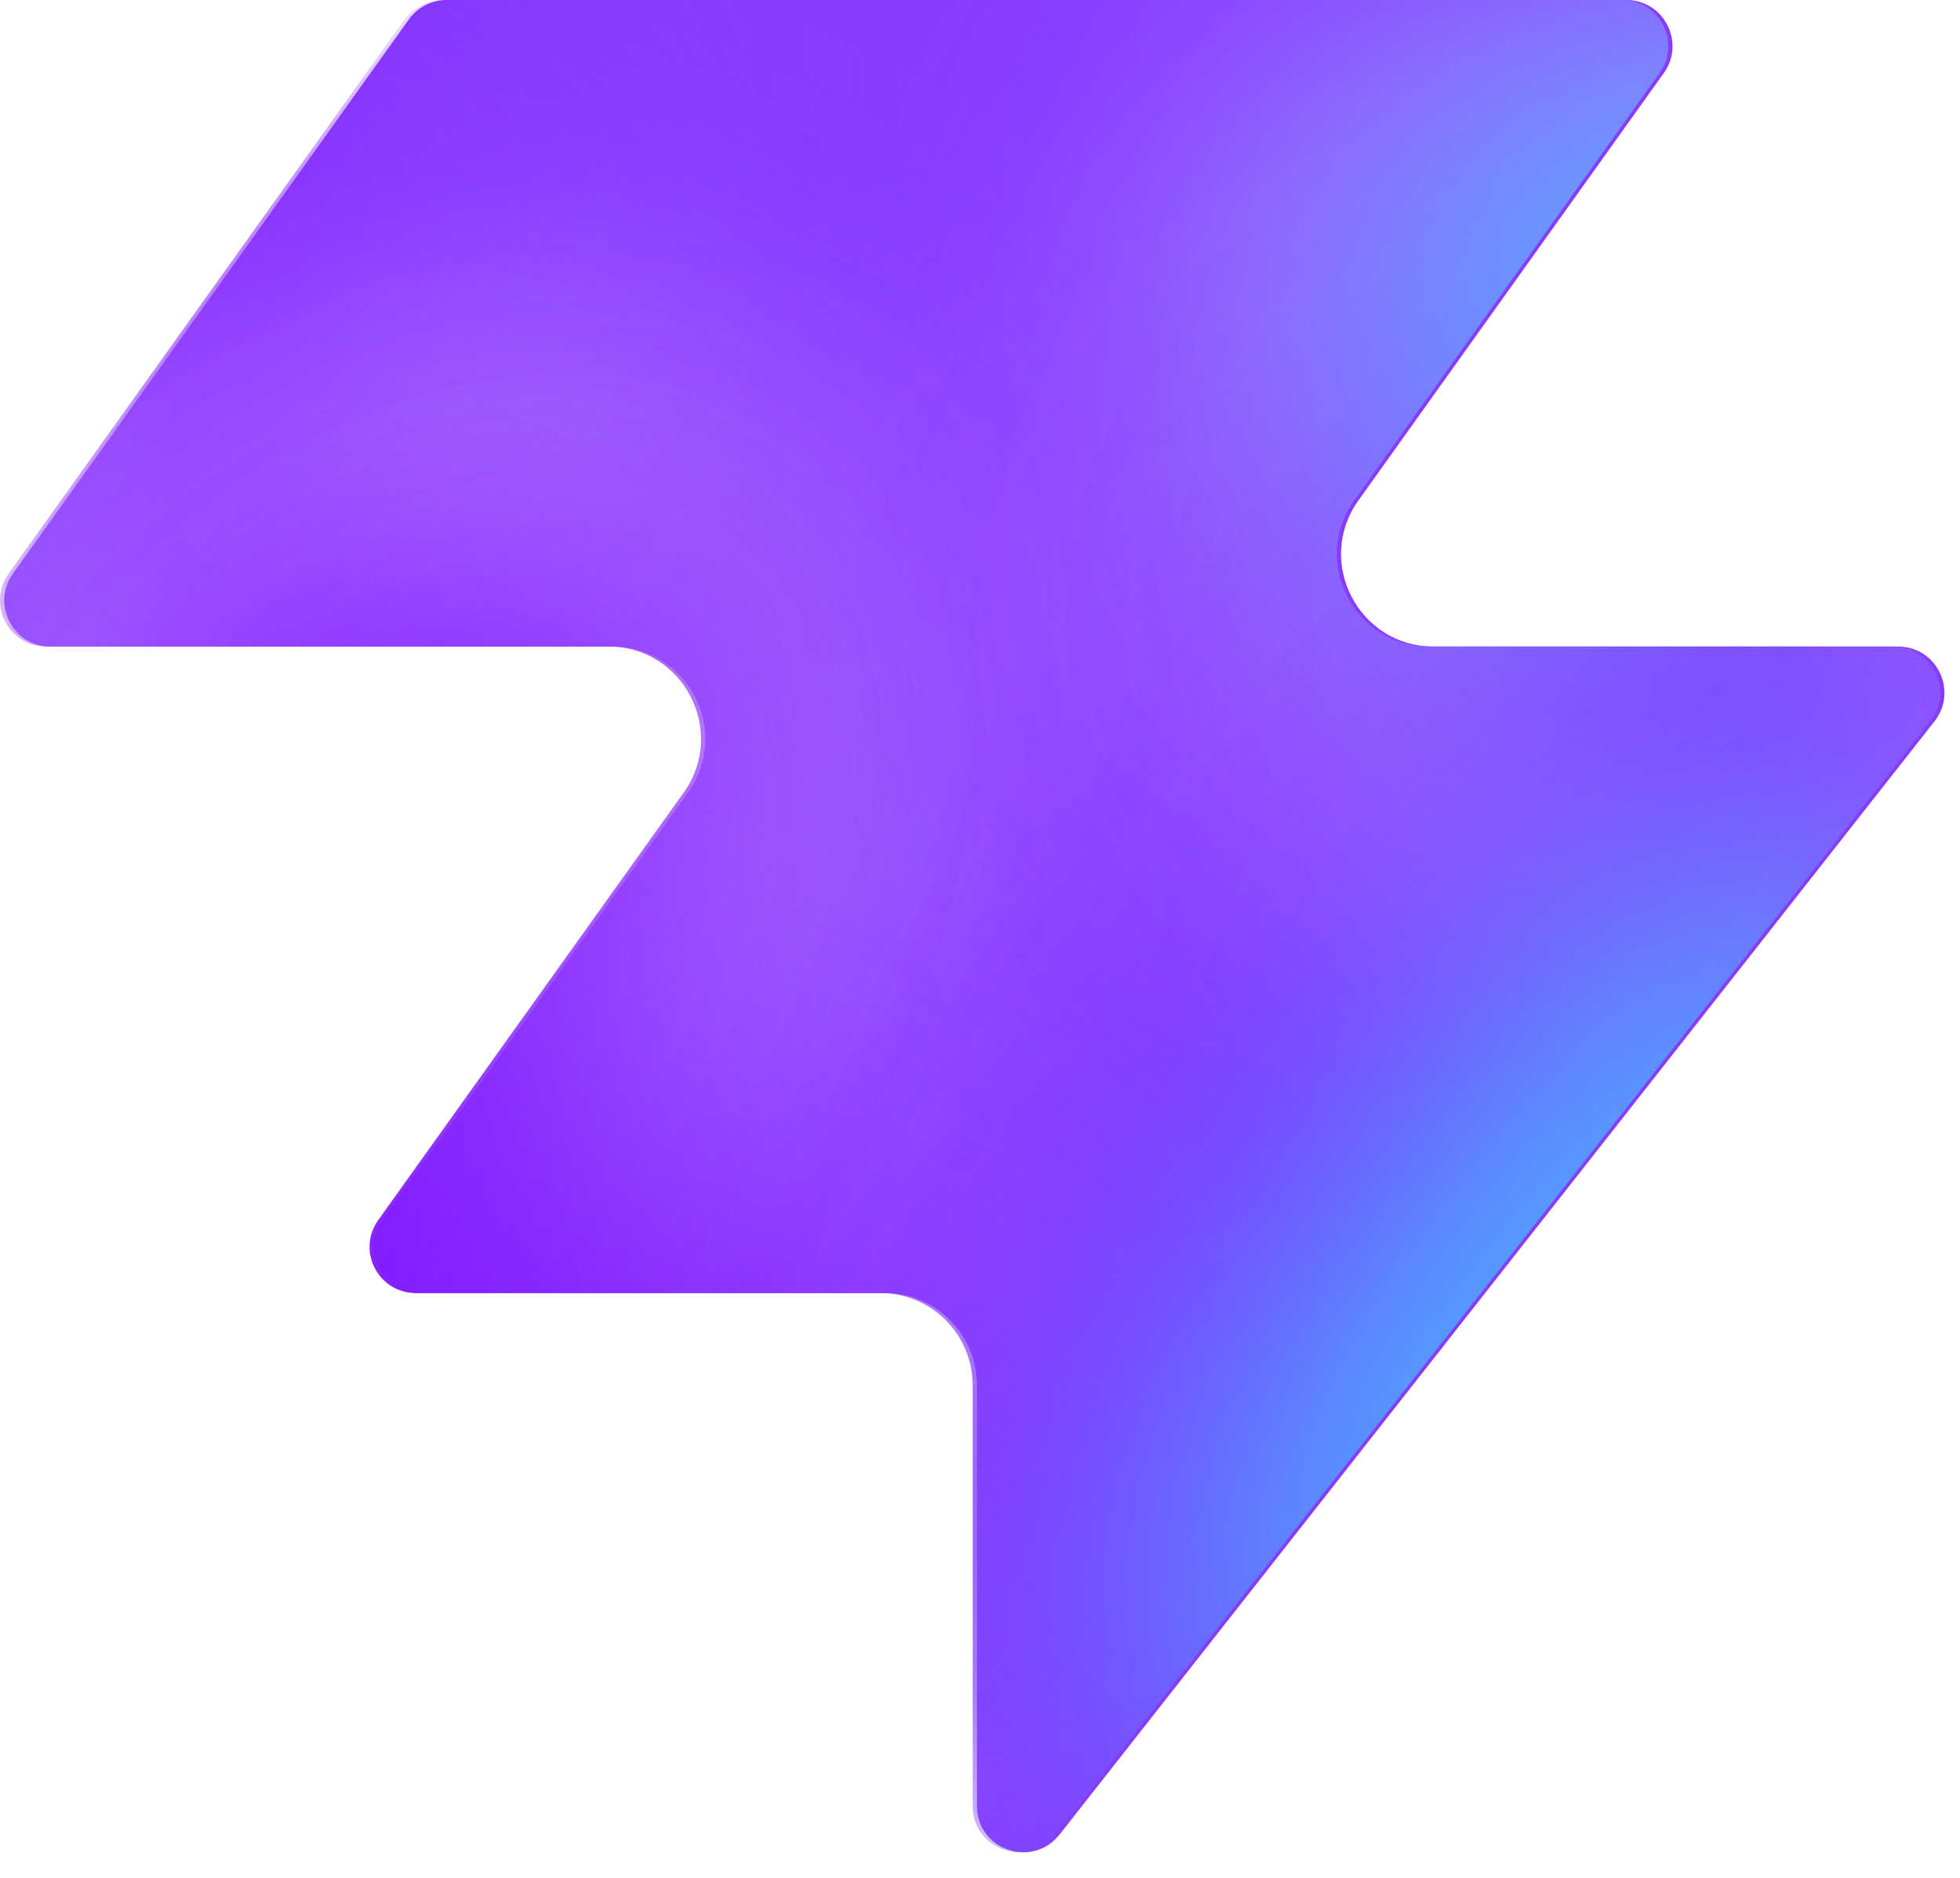
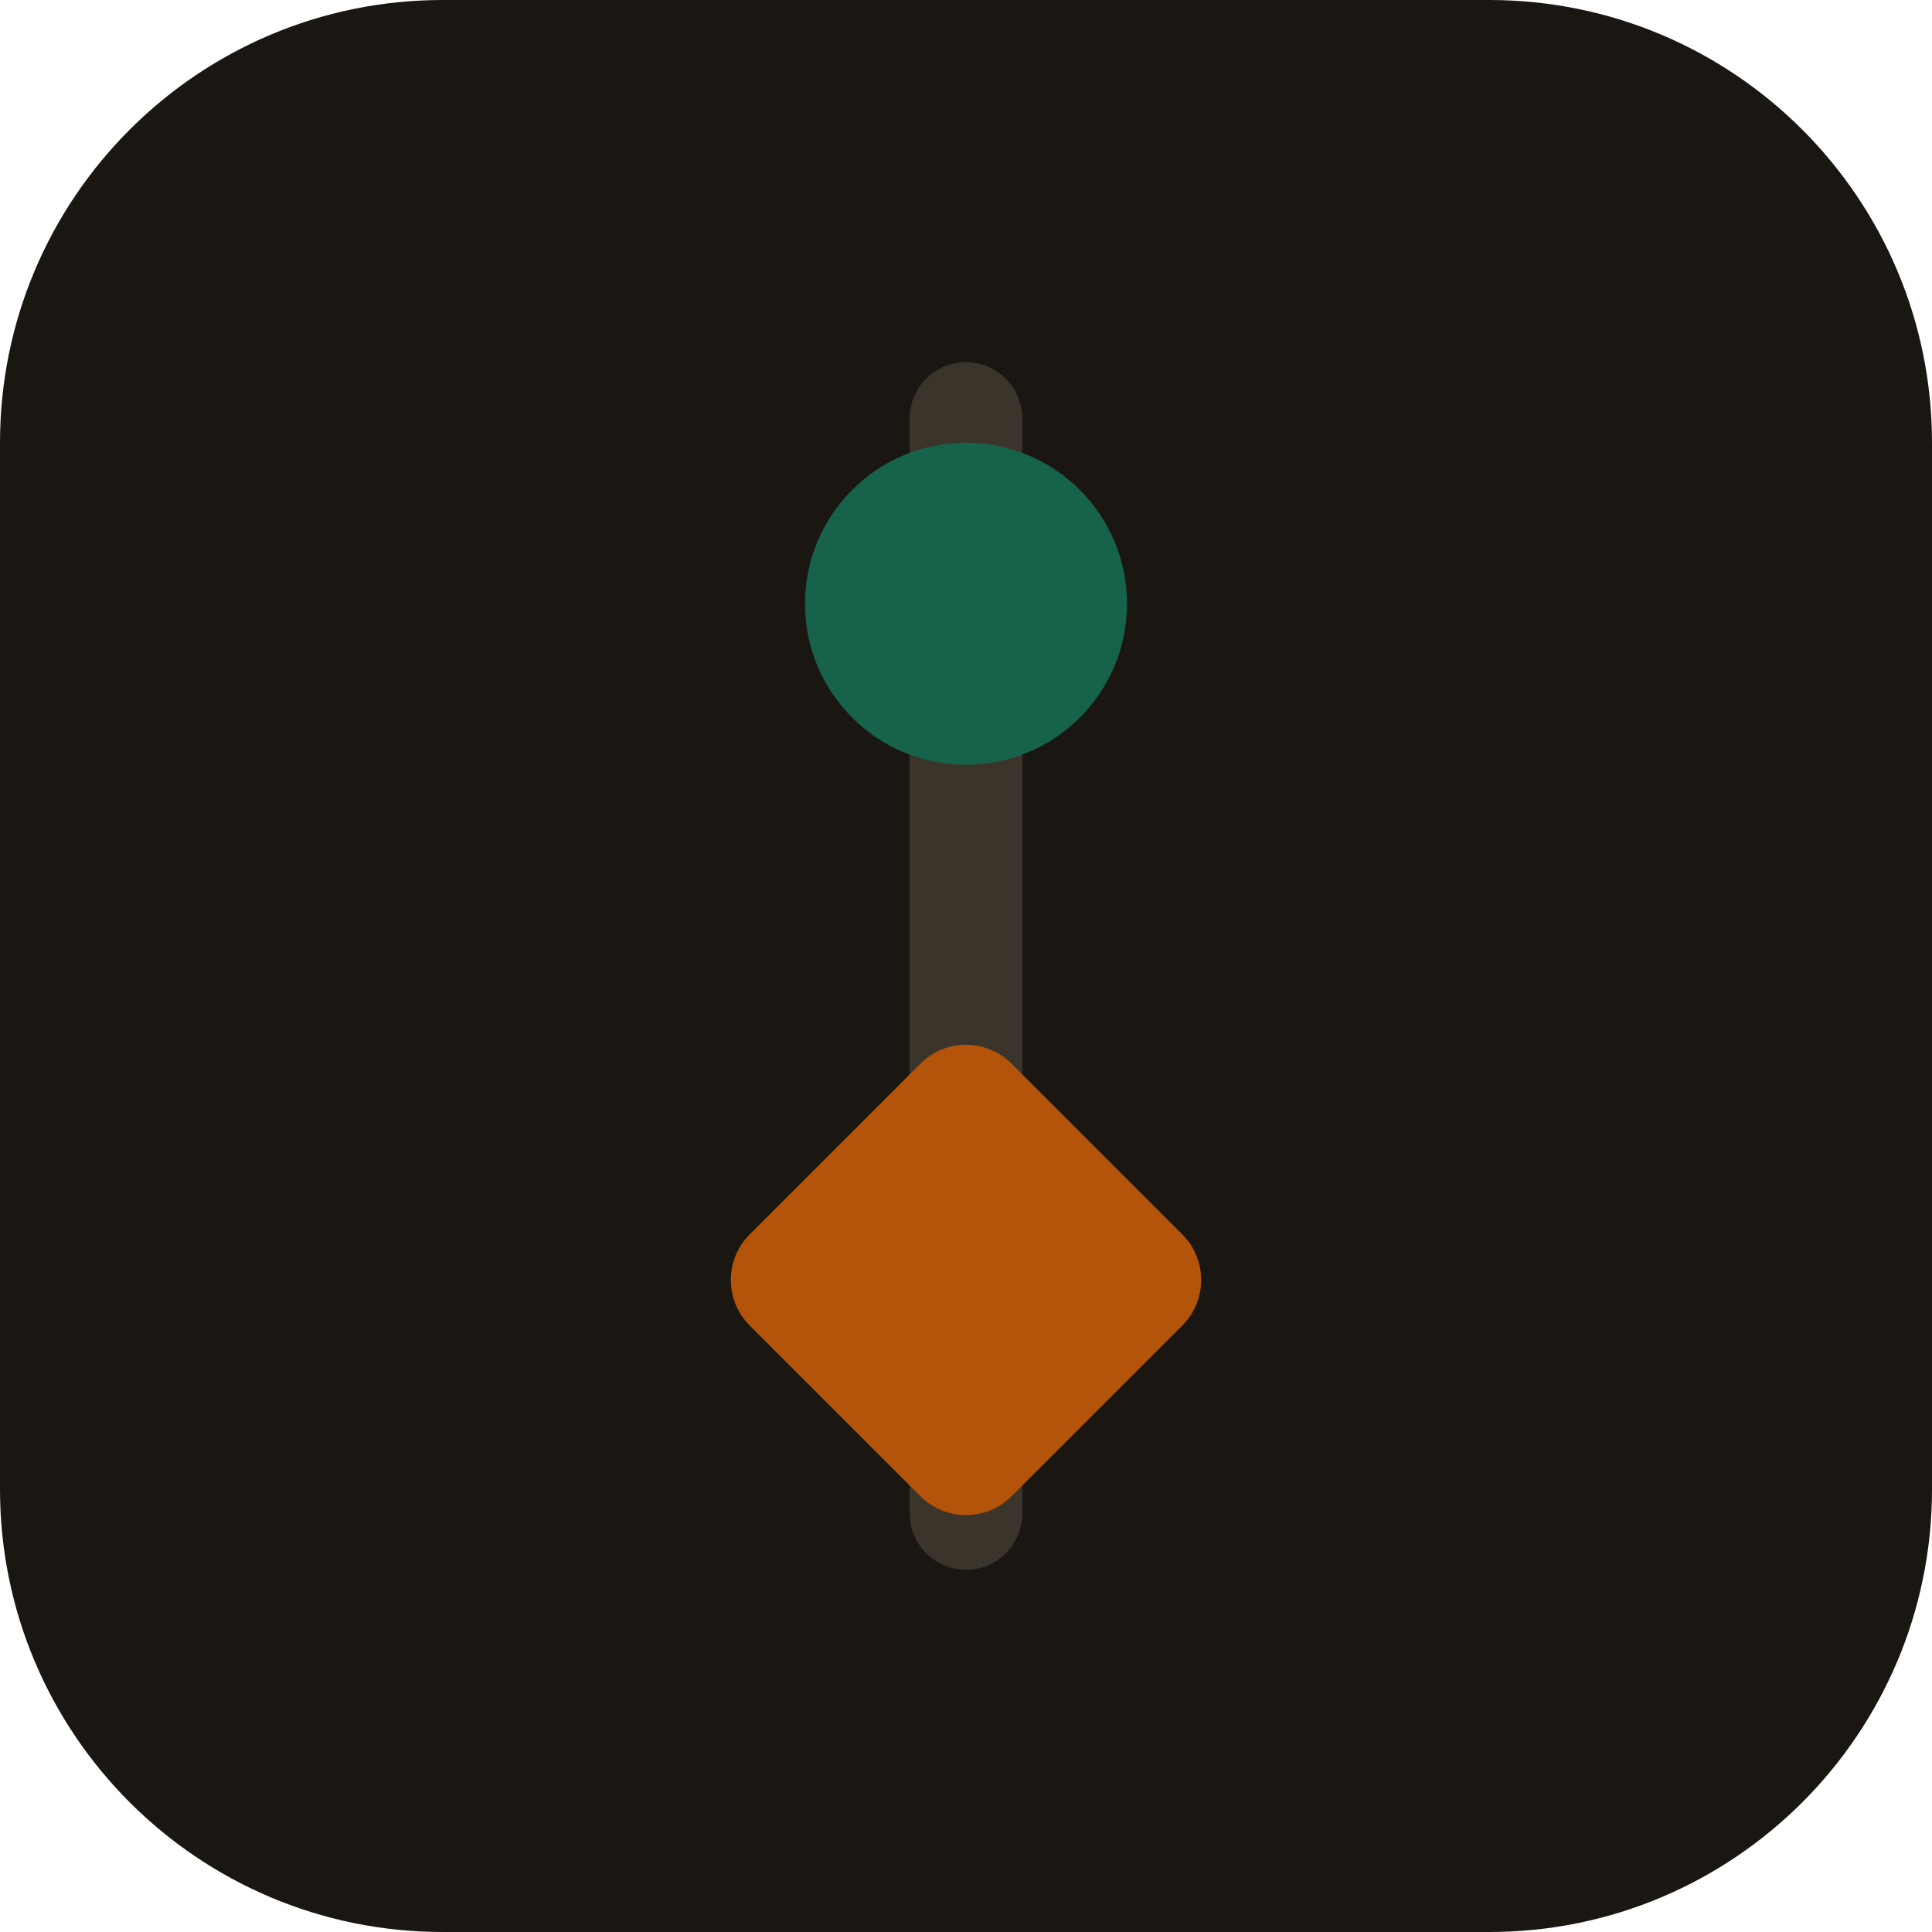
- <svg xmlns="http://www.w3.org/2000/svg" width="48" height="46" fill="none" viewBox="0 0 48 46">
-   <path fill="#863bff" d="M25.946 44.938c-.664.845-2.021.375-2.021-.698V33.937a2.26 2.26 0 0 0-2.262-2.262H10.287c-.92 0-1.456-1.04-.92-1.788l7.48-10.471c1.07-1.497 0-3.578-1.842-3.578H1.237c-.92 0-1.456-1.04-.92-1.788L10.013.474c.214-.297.556-.474.92-.474h28.894c.92 0 1.456 1.04.92 1.788l-7.48 10.471c-1.07 1.498 0 3.579 1.842 3.579h11.377c.943 0 1.473 1.088.89 1.83L25.947 44.94z" style="fill:#863bff;fill:color(display-p3 .525 .23 1);fill-opacity:1" />
-   <mask id="a" width="48" height="46" x="0" y="0" maskUnits="userSpaceOnUse" style="mask-type:alpha">
-     <path fill="#000" d="M25.842 44.938c-.664.844-2.021.375-2.021-.698V33.937a2.26 2.26 0 0 0-2.262-2.262H10.183c-.92 0-1.456-1.04-.92-1.788l7.48-10.471c1.07-1.498 0-3.579-1.842-3.579H1.133c-.92 0-1.456-1.04-.92-1.787L9.91.473c.214-.297.556-.474.92-.474h28.894c.92 0 1.456 1.04.92 1.788l-7.48 10.471c-1.07 1.498 0 3.578 1.842 3.578h11.377c.943 0 1.473 1.088.89 1.832L25.843 44.94z" style="fill:#000;fill-opacity:1" />
-   </mask>
-   <g mask="url(#a)">
-     <g filter="url(#b)">
-       <ellipse cx="5.508" cy="14.704" fill="#ede6ff" rx="5.508" ry="14.704" style="fill:#ede6ff;fill:color(display-p3 .927 .903 1);fill-opacity:1" transform="matrix(.00324 1 1 -.00324 -4.47 31.516)" />
-     </g>
-     <g filter="url(#c)">
-       <ellipse cx="10.399" cy="29.851" fill="#ede6ff" rx="10.399" ry="29.851" style="fill:#ede6ff;fill:color(display-p3 .927 .903 1);fill-opacity:1" transform="matrix(.00324 1 1 -.00324 -39.328 7.883)" />
-     </g>
-     <g filter="url(#d)">
-       <ellipse cx="5.508" cy="30.487" fill="#7e14ff" rx="5.508" ry="30.487" style="fill:#7e14ff;fill:color(display-p3 .492 .077 1);fill-opacity:1" transform="rotate(89.814 -25.913 -14.639)scale(1 -1)" />
-     </g>
-     <g filter="url(#e)">
-       <ellipse cx="5.508" cy="30.599" fill="#7e14ff" rx="5.508" ry="30.599" style="fill:#7e14ff;fill:color(display-p3 .492 .077 1);fill-opacity:1" transform="rotate(89.814 -32.644 -3.334)scale(1 -1)" />
-     </g>
-     <g filter="url(#f)">
-       <ellipse cx="5.508" cy="30.599" fill="#7e14ff" rx="5.508" ry="30.599" style="fill:#7e14ff;fill:color(display-p3 .492 .077 1);fill-opacity:1" transform="matrix(.00324 1 1 -.00324 -34.34 30.47)" />
-     </g>
-     <g filter="url(#g)">
-       <ellipse cx="14.072" cy="22.078" fill="#ede6ff" rx="14.072" ry="22.078" style="fill:#ede6ff;fill:color(display-p3 .927 .903 1);fill-opacity:1" transform="rotate(93.35 24.506 48.493)scale(-1 1)" />
-     </g>
-     <g filter="url(#h)">
-       <ellipse cx="3.47" cy="21.501" fill="#7e14ff" rx="3.47" ry="21.501" style="fill:#7e14ff;fill:color(display-p3 .492 .077 1);fill-opacity:1" transform="rotate(89.009 28.708 47.59)scale(-1 1)" />
-     </g>
-     <g filter="url(#i)">
-       <ellipse cx="3.47" cy="21.501" fill="#7e14ff" rx="3.47" ry="21.501" style="fill:#7e14ff;fill:color(display-p3 .492 .077 1);fill-opacity:1" transform="rotate(89.009 28.708 47.59)scale(-1 1)" />
-     </g>
-     <g filter="url(#j)">
-       <ellipse cx=".387" cy="8.972" fill="#7e14ff" rx="4.407" ry="29.108" style="fill:#7e14ff;fill:color(display-p3 .492 .077 1);fill-opacity:1" transform="rotate(39.51 .387 8.972)" />
-     </g>
-     <g filter="url(#k)">
-       <ellipse cx="47.523" cy="-6.092" fill="#7e14ff" rx="4.407" ry="29.108" style="fill:#7e14ff;fill:color(display-p3 .492 .077 1);fill-opacity:1" transform="rotate(37.892 47.523 -6.092)" />
-     </g>
-     <g filter="url(#l)">
-       <ellipse cx="41.412" cy="6.333" fill="#47bfff" rx="5.971" ry="9.665" style="fill:#47bfff;fill:color(display-p3 .28 .748 1);fill-opacity:1" transform="rotate(37.892 41.412 6.333)" />
-     </g>
-     <g filter="url(#m)">
-       <ellipse cx="-1.879" cy="38.332" fill="#7e14ff" rx="4.407" ry="29.108" style="fill:#7e14ff;fill:color(display-p3 .492 .077 1);fill-opacity:1" transform="rotate(37.892 -1.88 38.332)" />
-     </g>
-     <g filter="url(#n)">
-       <ellipse cx="-1.879" cy="38.332" fill="#7e14ff" rx="4.407" ry="29.108" style="fill:#7e14ff;fill:color(display-p3 .492 .077 1);fill-opacity:1" transform="rotate(37.892 -1.88 38.332)" />
-     </g>
-     <g filter="url(#o)">
-       <ellipse cx="35.651" cy="29.907" fill="#7e14ff" rx="4.407" ry="29.108" style="fill:#7e14ff;fill:color(display-p3 .492 .077 1);fill-opacity:1" transform="rotate(37.892 35.651 29.907)" />
-     </g>
-     <g filter="url(#p)">
-       <ellipse cx="38.418" cy="32.4" fill="#47bfff" rx="5.971" ry="15.297" style="fill:#47bfff;fill:color(display-p3 .28 .748 1);fill-opacity:1" transform="rotate(37.892 38.418 32.4)" />
-     </g>
-   </g>
-   <defs>
-     <filter id="b" width="60.045" height="41.654" x="-19.77" y="16.149" color-interpolation-filters="sRGB" filterUnits="userSpaceOnUse">
-       <feFlood flood-opacity="0" result="BackgroundImageFix" />
-       <feBlend in="SourceGraphic" in2="BackgroundImageFix" result="shape" />
-       <feGaussianBlur result="effect1_foregroundBlur_2002_17158" stdDeviation="7.659" />
-     </filter>
-     <filter id="c" width="90.34" height="51.437" x="-54.613" y="-7.533" color-interpolation-filters="sRGB" filterUnits="userSpaceOnUse">
-       <feFlood flood-opacity="0" result="BackgroundImageFix" />
-       <feBlend in="SourceGraphic" in2="BackgroundImageFix" result="shape" />
-       <feGaussianBlur result="effect1_foregroundBlur_2002_17158" stdDeviation="7.659" />
-     </filter>
-     <filter id="d" width="79.355" height="29.4" x="-49.64" y="2.03" color-interpolation-filters="sRGB" filterUnits="userSpaceOnUse">
-       <feFlood flood-opacity="0" result="BackgroundImageFix" />
-       <feBlend in="SourceGraphic" in2="BackgroundImageFix" result="shape" />
-       <feGaussianBlur result="effect1_foregroundBlur_2002_17158" stdDeviation="4.596" />
-     </filter>
-     <filter id="e" width="79.579" height="29.4" x="-45.045" y="20.029" color-interpolation-filters="sRGB" filterUnits="userSpaceOnUse">
-       <feFlood flood-opacity="0" result="BackgroundImageFix" />
-       <feBlend in="SourceGraphic" in2="BackgroundImageFix" result="shape" />
-       <feGaussianBlur result="effect1_foregroundBlur_2002_17158" stdDeviation="4.596" />
-     </filter>
-     <filter id="f" width="79.579" height="29.4" x="-43.513" y="21.178" color-interpolation-filters="sRGB" filterUnits="userSpaceOnUse">
-       <feFlood flood-opacity="0" result="BackgroundImageFix" />
-       <feBlend in="SourceGraphic" in2="BackgroundImageFix" result="shape" />
-       <feGaussianBlur result="effect1_foregroundBlur_2002_17158" stdDeviation="4.596" />
-     </filter>
-     <filter id="g" width="74.749" height="58.852" x="15.756" y="-17.901" color-interpolation-filters="sRGB" filterUnits="userSpaceOnUse">
-       <feFlood flood-opacity="0" result="BackgroundImageFix" />
-       <feBlend in="SourceGraphic" in2="BackgroundImageFix" result="shape" />
-       <feGaussianBlur result="effect1_foregroundBlur_2002_17158" stdDeviation="7.659" />
-     </filter>
-     <filter id="h" width="61.377" height="25.362" x="23.548" y="2.284" color-interpolation-filters="sRGB" filterUnits="userSpaceOnUse">
-       <feFlood flood-opacity="0" result="BackgroundImageFix" />
-       <feBlend in="SourceGraphic" in2="BackgroundImageFix" result="shape" />
-       <feGaussianBlur result="effect1_foregroundBlur_2002_17158" stdDeviation="4.596" />
-     </filter>
-     <filter id="i" width="61.377" height="25.362" x="23.548" y="2.284" color-interpolation-filters="sRGB" filterUnits="userSpaceOnUse">
-       <feFlood flood-opacity="0" result="BackgroundImageFix" />
-       <feBlend in="SourceGraphic" in2="BackgroundImageFix" result="shape" />
-       <feGaussianBlur result="effect1_foregroundBlur_2002_17158" stdDeviation="4.596" />
-     </filter>
-     <filter id="j" width="56.045" height="63.649" x="-27.636" y="-22.853" color-interpolation-filters="sRGB" filterUnits="userSpaceOnUse">
-       <feFlood flood-opacity="0" result="BackgroundImageFix" />
-       <feBlend in="SourceGraphic" in2="BackgroundImageFix" result="shape" />
-       <feGaussianBlur result="effect1_foregroundBlur_2002_17158" stdDeviation="4.596" />
-     </filter>
-     <filter id="k" width="54.814" height="64.646" x="20.116" y="-38.415" color-interpolation-filters="sRGB" filterUnits="userSpaceOnUse">
-       <feFlood flood-opacity="0" result="BackgroundImageFix" />
-       <feBlend in="SourceGraphic" in2="BackgroundImageFix" result="shape" />
-       <feGaussianBlur result="effect1_foregroundBlur_2002_17158" stdDeviation="4.596" />
-     </filter>
-     <filter id="l" width="33.541" height="35.313" x="24.641" y="-11.323" color-interpolation-filters="sRGB" filterUnits="userSpaceOnUse">
-       <feFlood flood-opacity="0" result="BackgroundImageFix" />
-       <feBlend in="SourceGraphic" in2="BackgroundImageFix" result="shape" />
-       <feGaussianBlur result="effect1_foregroundBlur_2002_17158" stdDeviation="4.596" />
-     </filter>
-     <filter id="m" width="54.814" height="64.646" x="-29.286" y="6.009" color-interpolation-filters="sRGB" filterUnits="userSpaceOnUse">
-       <feFlood flood-opacity="0" result="BackgroundImageFix" />
-       <feBlend in="SourceGraphic" in2="BackgroundImageFix" result="shape" />
-       <feGaussianBlur result="effect1_foregroundBlur_2002_17158" stdDeviation="4.596" />
-     </filter>
-     <filter id="n" width="54.814" height="64.646" x="-29.286" y="6.009" color-interpolation-filters="sRGB" filterUnits="userSpaceOnUse">
-       <feFlood flood-opacity="0" result="BackgroundImageFix" />
-       <feBlend in="SourceGraphic" in2="BackgroundImageFix" result="shape" />
-       <feGaussianBlur result="effect1_foregroundBlur_2002_17158" stdDeviation="4.596" />
-     </filter>
-     <filter id="o" width="54.814" height="64.646" x="8.244" y="-2.416" color-interpolation-filters="sRGB" filterUnits="userSpaceOnUse">
-       <feFlood flood-opacity="0" result="BackgroundImageFix" />
-       <feBlend in="SourceGraphic" in2="BackgroundImageFix" result="shape" />
-       <feGaussianBlur result="effect1_foregroundBlur_2002_17158" stdDeviation="4.596" />
-     </filter>
-     <filter id="p" width="39.409" height="43.623" x="18.713" y="10.588" color-interpolation-filters="sRGB" filterUnits="userSpaceOnUse">
-       <feFlood flood-opacity="0" result="BackgroundImageFix" />
-       <feBlend in="SourceGraphic" in2="BackgroundImageFix" result="shape" />
-       <feGaussianBlur result="effect1_foregroundBlur_2002_17158" stdDeviation="4.596" />
-     </filter>
-   </defs>
+ <svg xmlns="http://www.w3.org/2000/svg" width="48" height="48" viewBox="0 0 48 48">
+   <rect width="48" height="48" rx="11" fill="#1A1712" />
+   <rect x="22.6" y="9" width="2.8" height="30" rx="1.4" fill="#3A342B" />
+   <circle cx="24" cy="15" r="4" fill="#16624B" />
+   <rect x="19.4" y="27.2" width="9.2" height="9.2" rx="1.6" transform="rotate(45 24 31.8)" fill="#B4530A" />
</svg>
